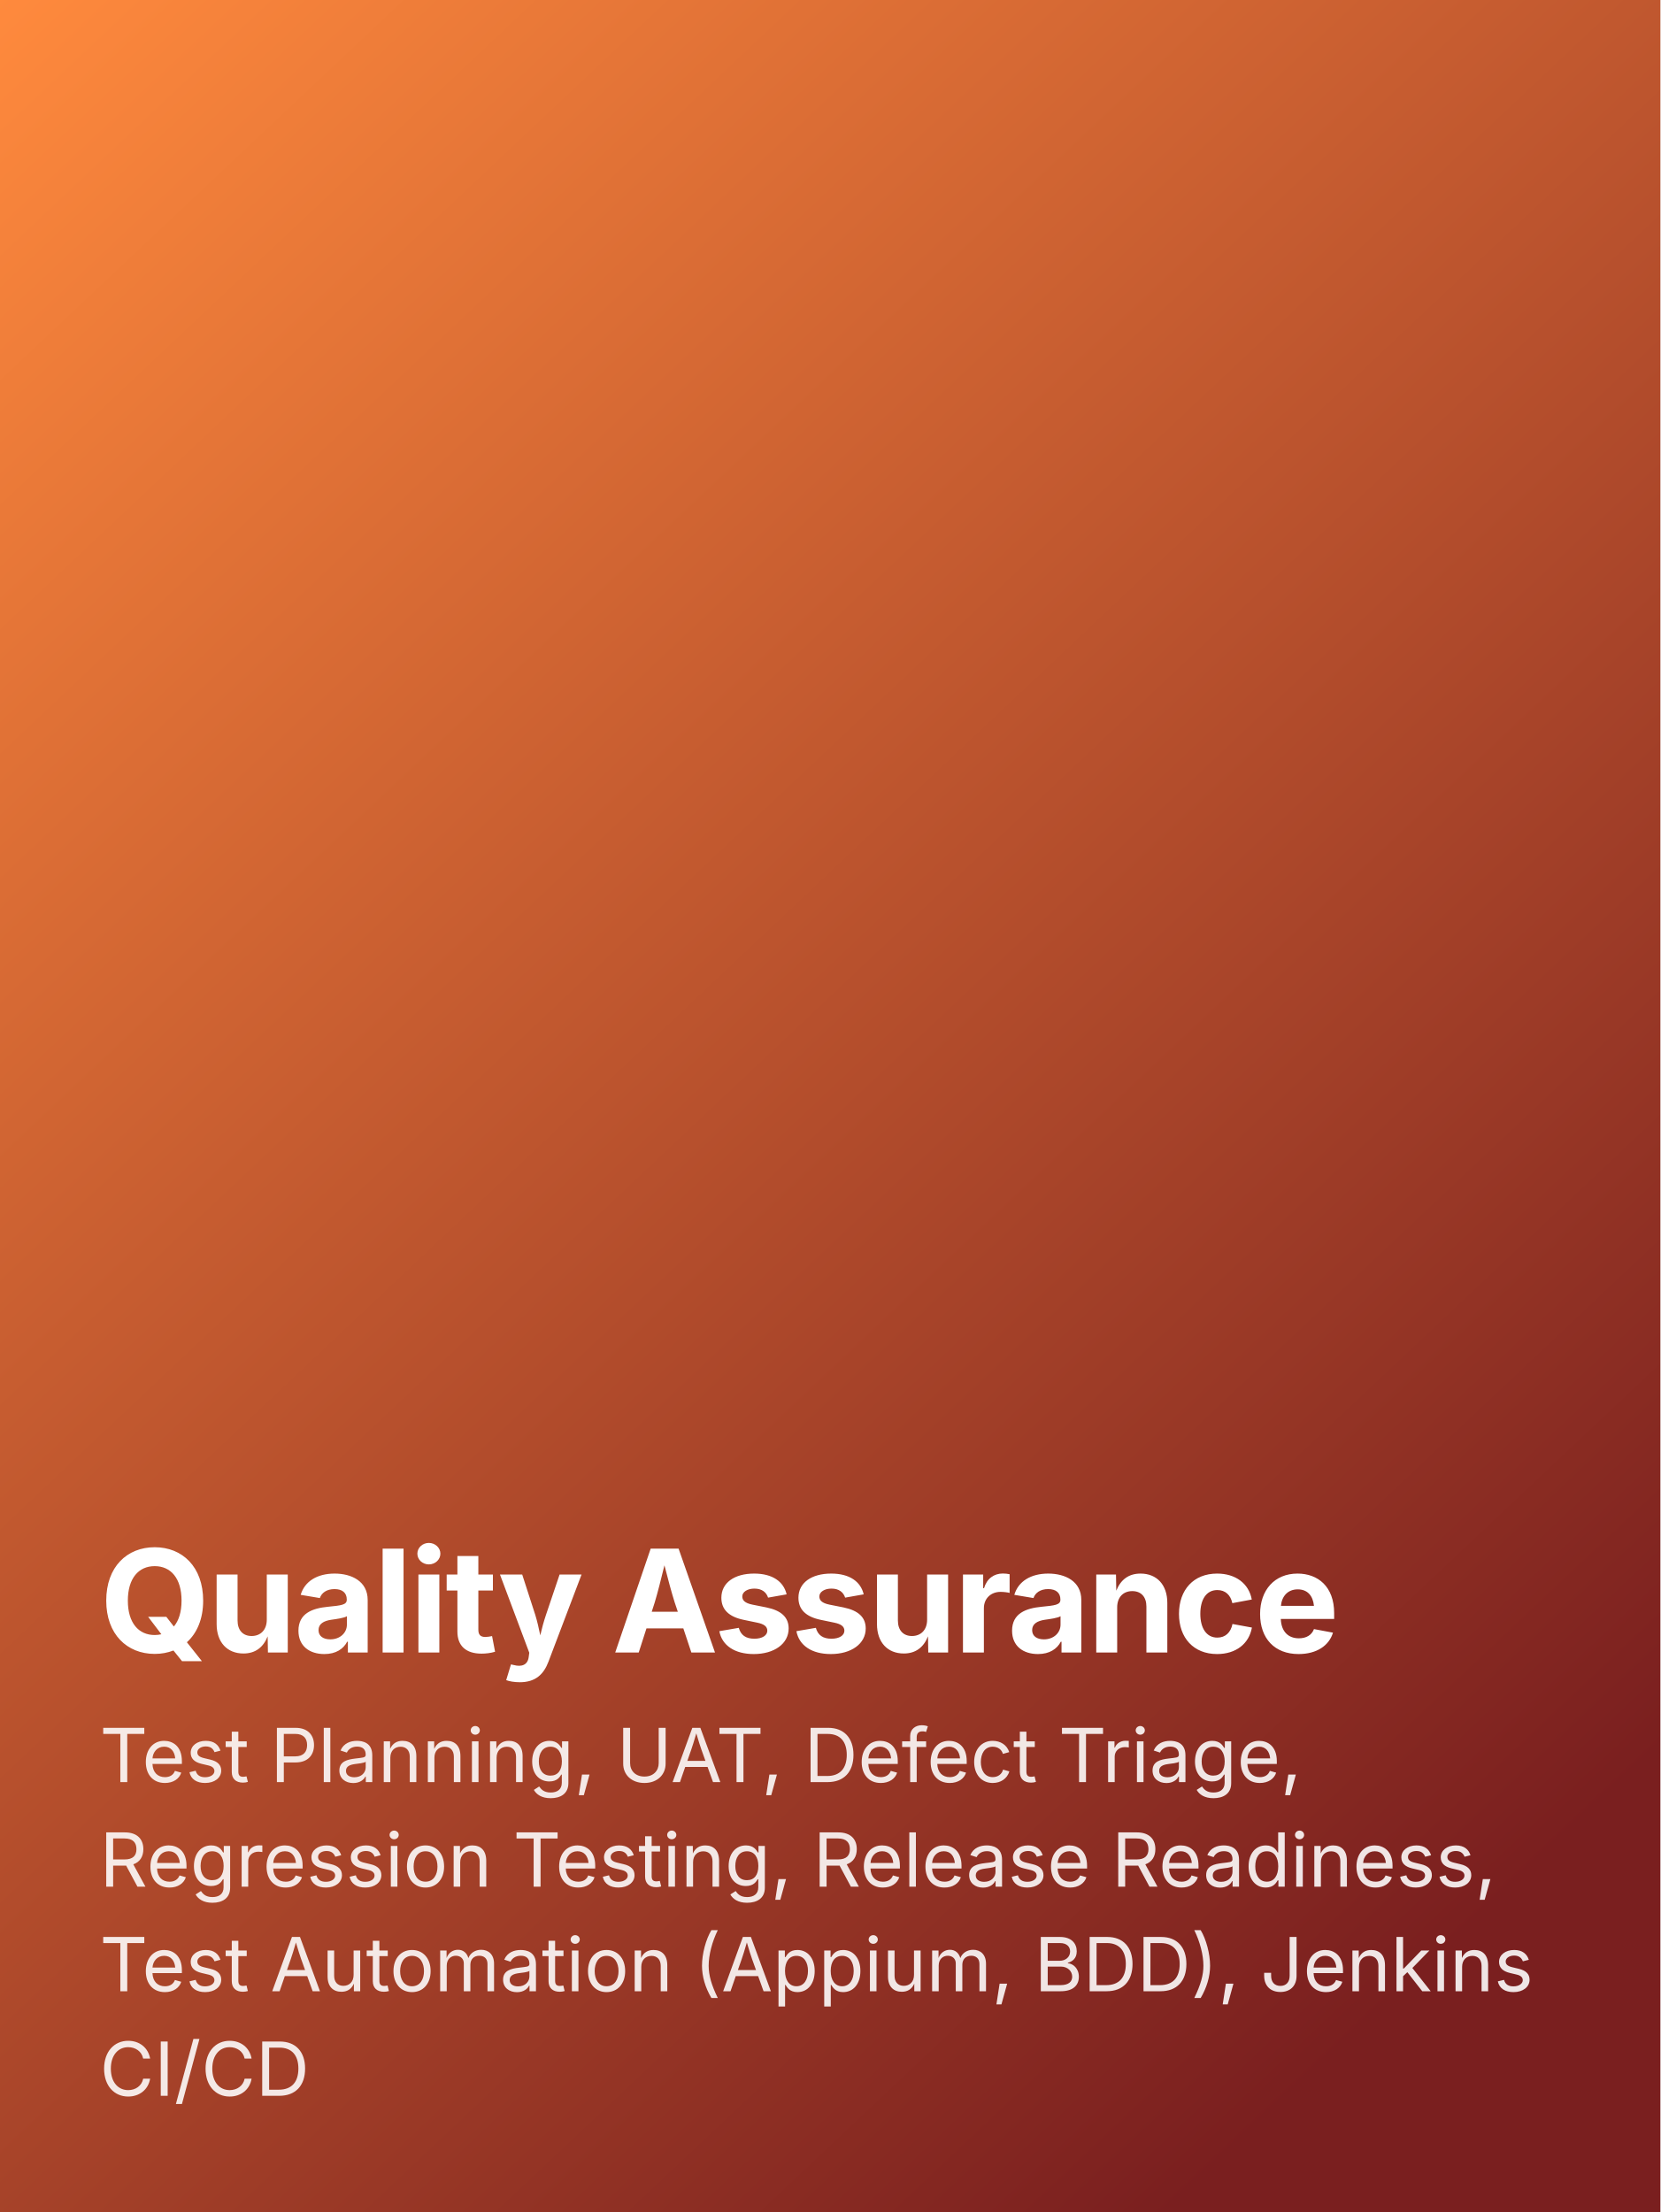
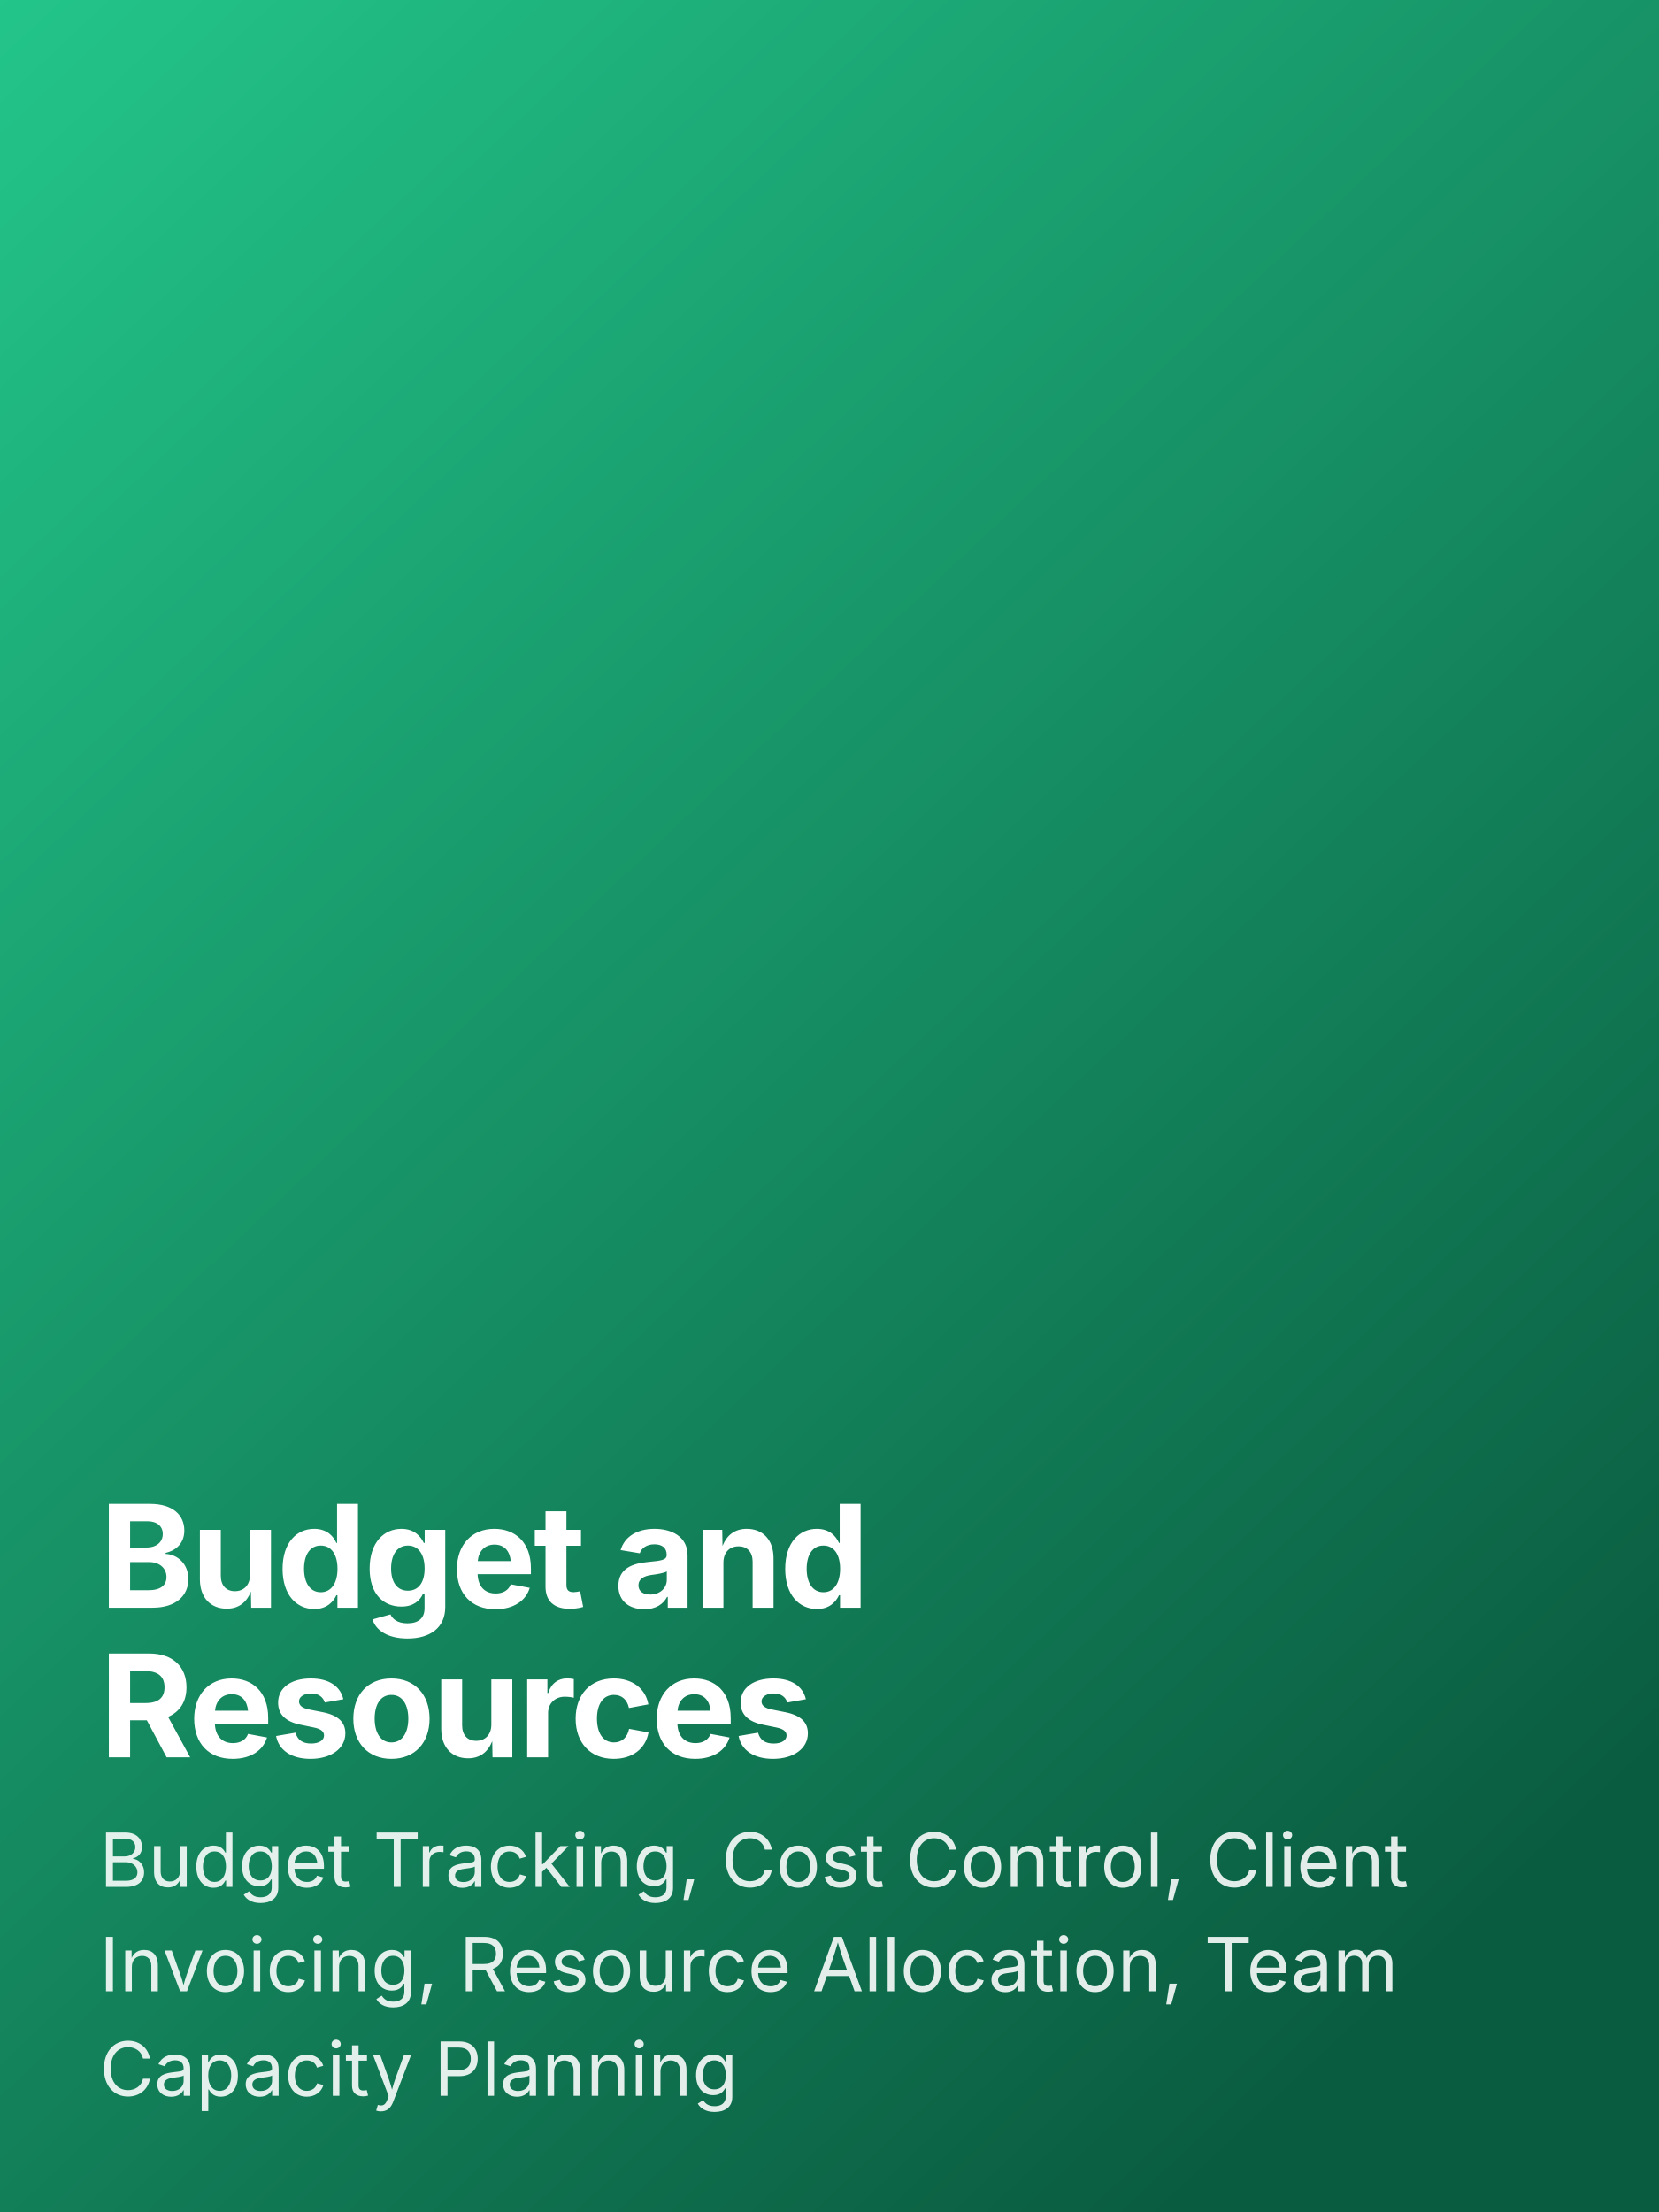
- <svg xmlns="http://www.w3.org/2000/svg" viewBox="0 0 743 990" preserveAspectRatio="xMinYMax slice">
+ <svg xmlns="http://www.w3.org/2000/svg" viewBox="0 0 744 992" preserveAspectRatio="xMinYMax slice">
  <defs>
    <linearGradient id="g" x1="0" y1="0" x2=".7" y2="1">
-       <stop offset="0" stop-color="#ff8a3d" />
-       <stop offset="1" stop-color="#7a1f1f" />
+       <stop offset="0" stop-color="#23c58a" />
+       <stop offset="1" stop-color="#0a5c40" />
    </linearGradient>
  </defs>
-   <rect width="743" height="990" fill="url(#g)" />
-   <text x="44.6" y="739.6" font-family="Inter, 'Segoe UI', 'Helvetica Neue', Helvetica, Arial, sans-serif" font-weight="700" font-size="63.9" letter-spacing="-1.3" fill="#fff">Quality Assurance</text>
-   <text x="44.6" y="797.6" font-family="Inter, 'Segoe UI', 'Helvetica Neue', Helvetica, Arial, sans-serif" font-size="33.4" fill="#fff" opacity=".88">Test Planning, UAT, Defect Triage,</text>
-   <text x="44.6" y="844.4" font-family="Inter, 'Segoe UI', 'Helvetica Neue', Helvetica, Arial, sans-serif" font-size="33.4" fill="#fff" opacity=".88">Regression Testing, Release Readiness,</text>
-   <text x="44.6" y="891.2" font-family="Inter, 'Segoe UI', 'Helvetica Neue', Helvetica, Arial, sans-serif" font-size="33.4" fill="#fff" opacity=".88">Test Automation (Appium, BDD), Jenkins</text>
-   <text x="44.6" y="938.0" font-family="Inter, 'Segoe UI', 'Helvetica Neue', Helvetica, Arial, sans-serif" font-size="33.4" fill="#fff" opacity=".88">CI/CD</text>
+   <rect width="744" height="992" fill="url(#g)" />
+   <text x="44.6" y="721.0" font-family="Inter, 'Segoe UI', 'Helvetica Neue', Helvetica, Arial, sans-serif" font-weight="700" font-size="64.0" letter-spacing="-1.3" fill="#fff">Budget and</text>
+   <text x="44.6" y="788.1" font-family="Inter, 'Segoe UI', 'Helvetica Neue', Helvetica, Arial, sans-serif" font-weight="700" font-size="64.0" letter-spacing="-1.3" fill="#fff">Resources</text>
+   <text x="44.6" y="846.2" font-family="Inter, 'Segoe UI', 'Helvetica Neue', Helvetica, Arial, sans-serif" font-size="33.5" fill="#fff" opacity=".88">Budget Tracking, Cost Control, Client</text>
+   <text x="44.6" y="893.0" font-family="Inter, 'Segoe UI', 'Helvetica Neue', Helvetica, Arial, sans-serif" font-size="33.5" fill="#fff" opacity=".88">Invoicing, Resource Allocation, Team</text>
+   <text x="44.6" y="939.9" font-family="Inter, 'Segoe UI', 'Helvetica Neue', Helvetica, Arial, sans-serif" font-size="33.5" fill="#fff" opacity=".88">Capacity Planning</text>
</svg>
